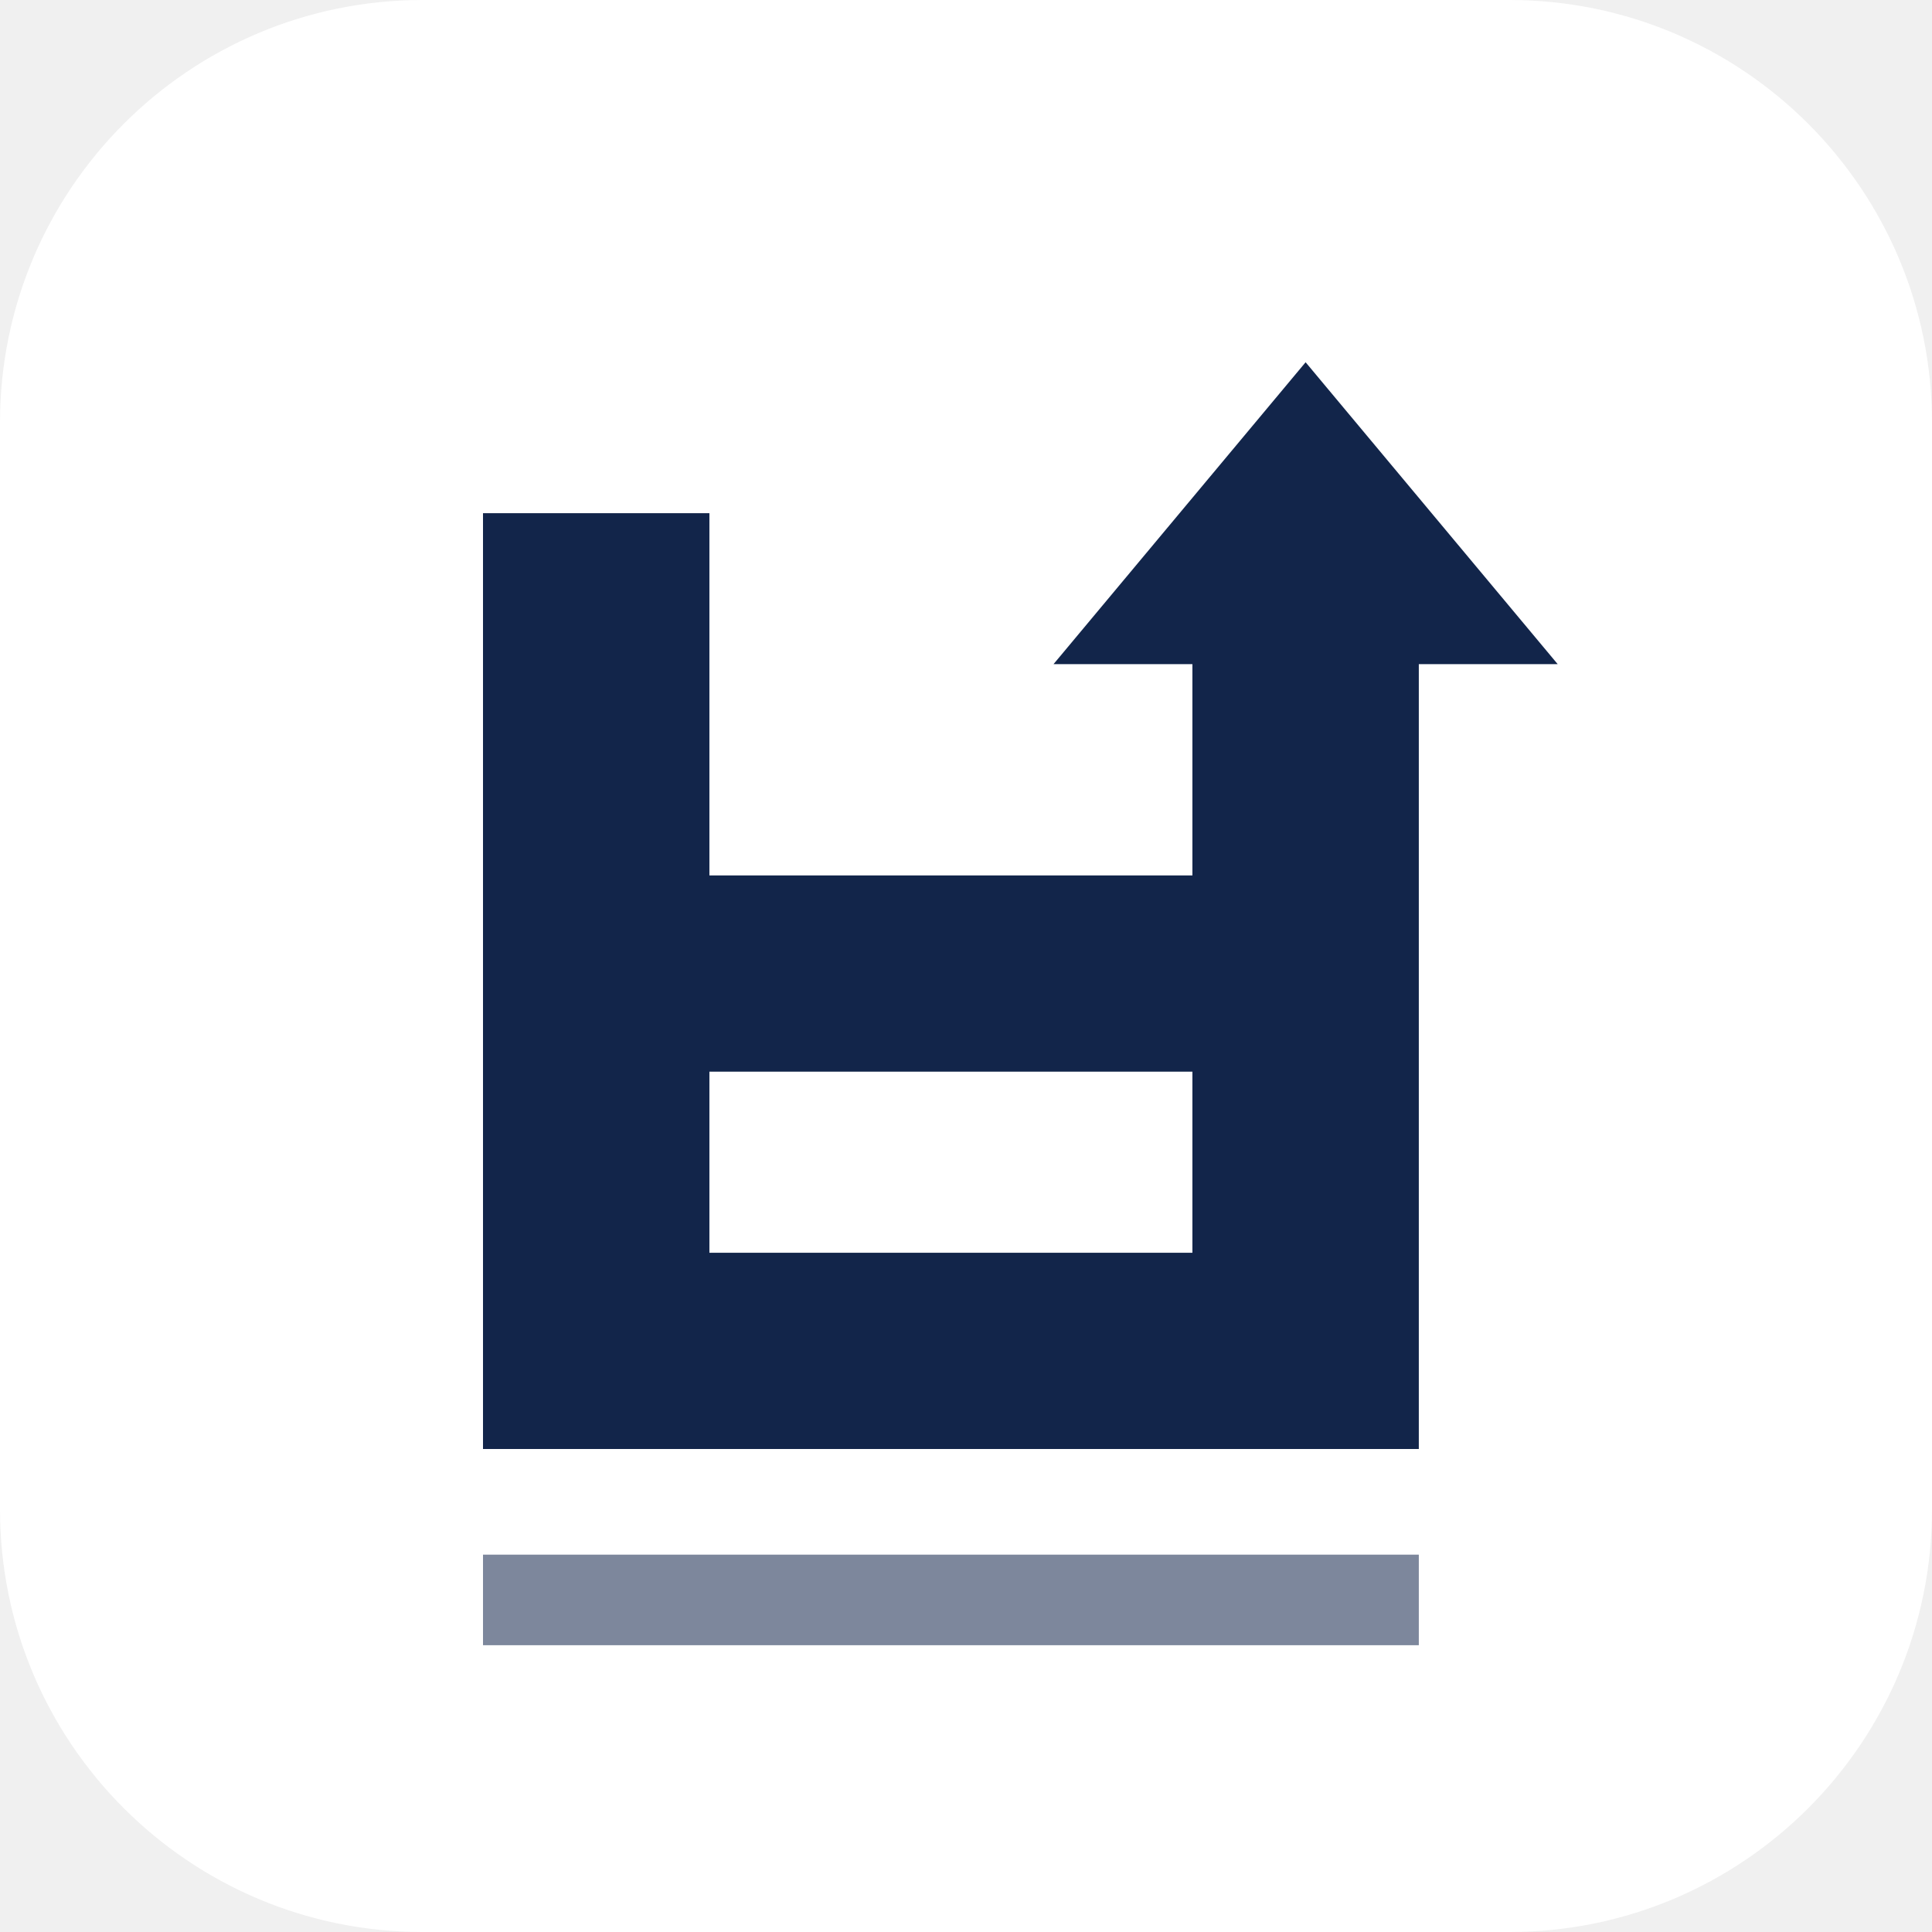
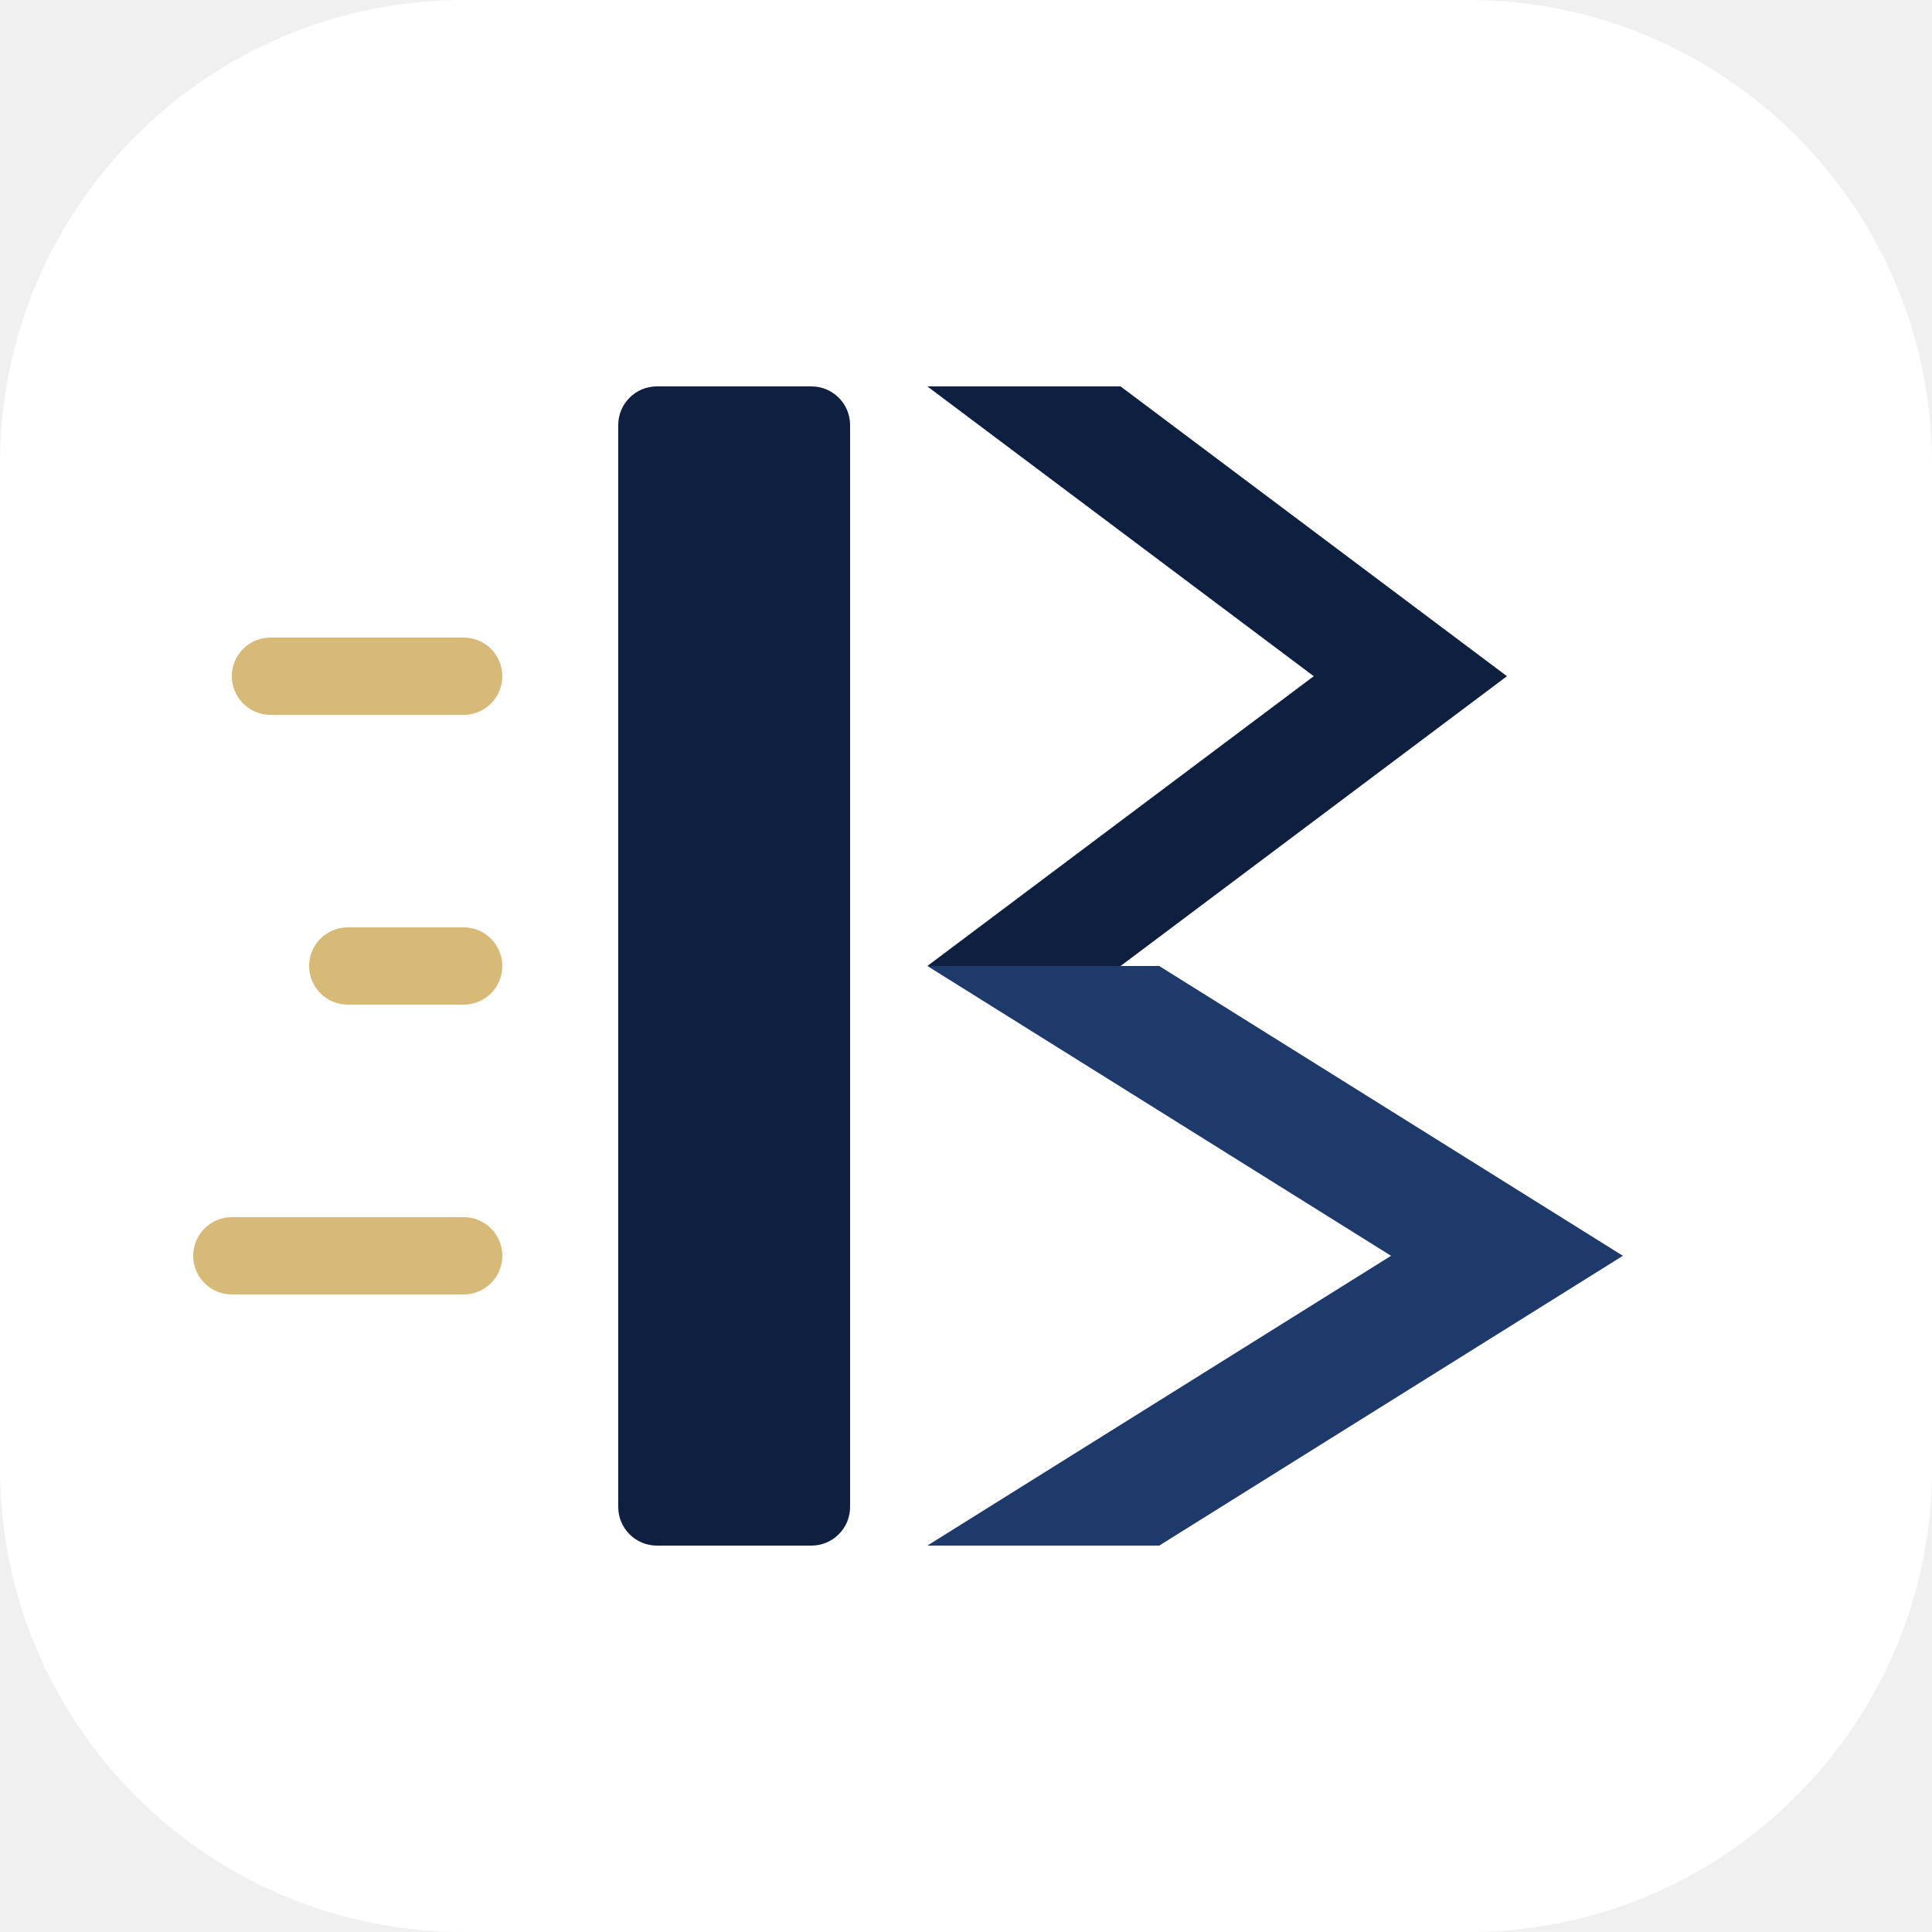
- <svg xmlns="http://www.w3.org/2000/svg" viewBox="0 0 64 64">
-   <g transform="translate(0 0) scale(1.0)">
-     <rect x="0" y="0" width="64" height="64" rx="14" fill="#FFFFFF" />
-     <path fill="#12254A" d="M16 17h7.5v12h16V22h-4.6L43.25 12l8.35 10H47v26H16z M23.5 35.5V41.5h16V35.5z" />
-     <path fill="#12254A" d="M16 51.5h31v3H16z" opacity=".55" />
+ <svg xmlns="http://www.w3.org/2000/svg" viewBox="0 0 100 100">
+   <rect width="100" height="100" rx="24" fill="#FFFFFF" />
+   <g transform="translate(4 0)">
+     <rect x="28" y="20" width="12" height="60" rx="2" fill="#0E1F3F" />
+     <path d="M44 20h10l20 15-20 15H44l20-15z" fill="#0E1F3F" />
+     <path d="M44 50h12l24 15-24 15H44l24-15z" fill="#1D3A6B" />
+     <g fill="#C9A24B" opacity=".75">
+       <rect x="8" y="33" width="14" height="4" rx="2" />
+       <rect x="12" y="48" width="10" height="4" rx="2" />
+       <rect x="6" y="63" width="16" height="4" rx="2" />
+     </g>
  </g>
</svg>
